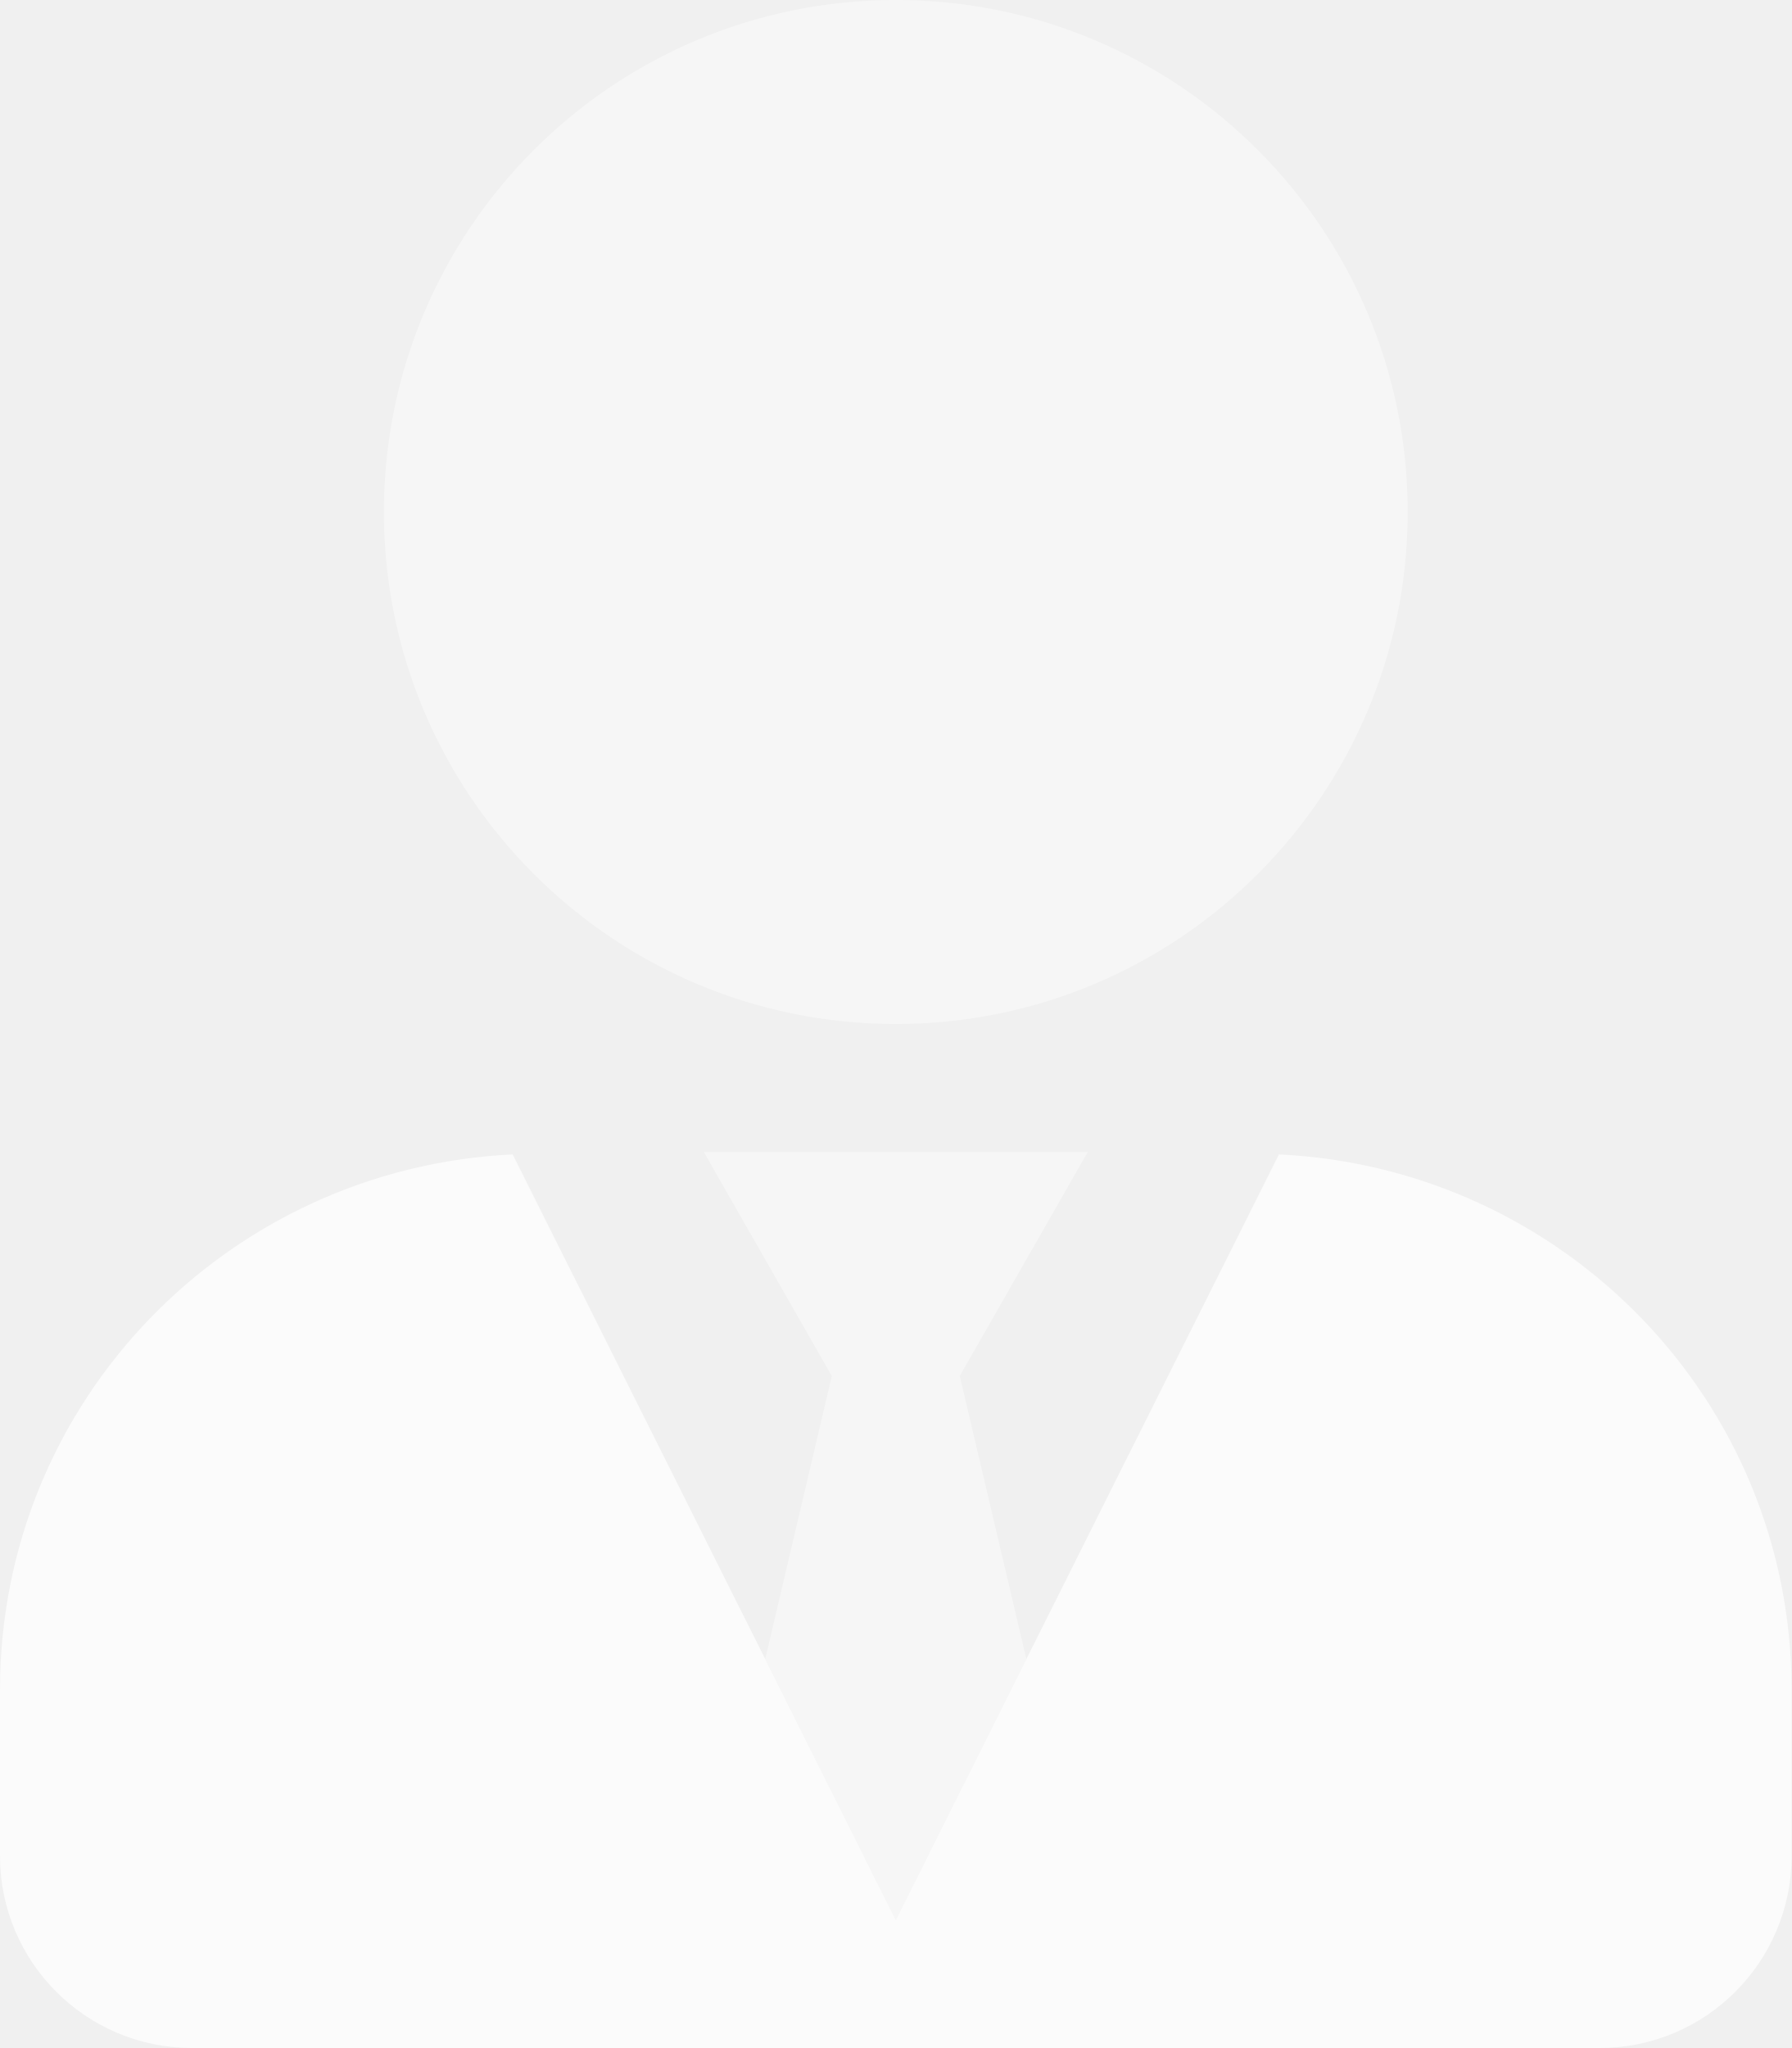
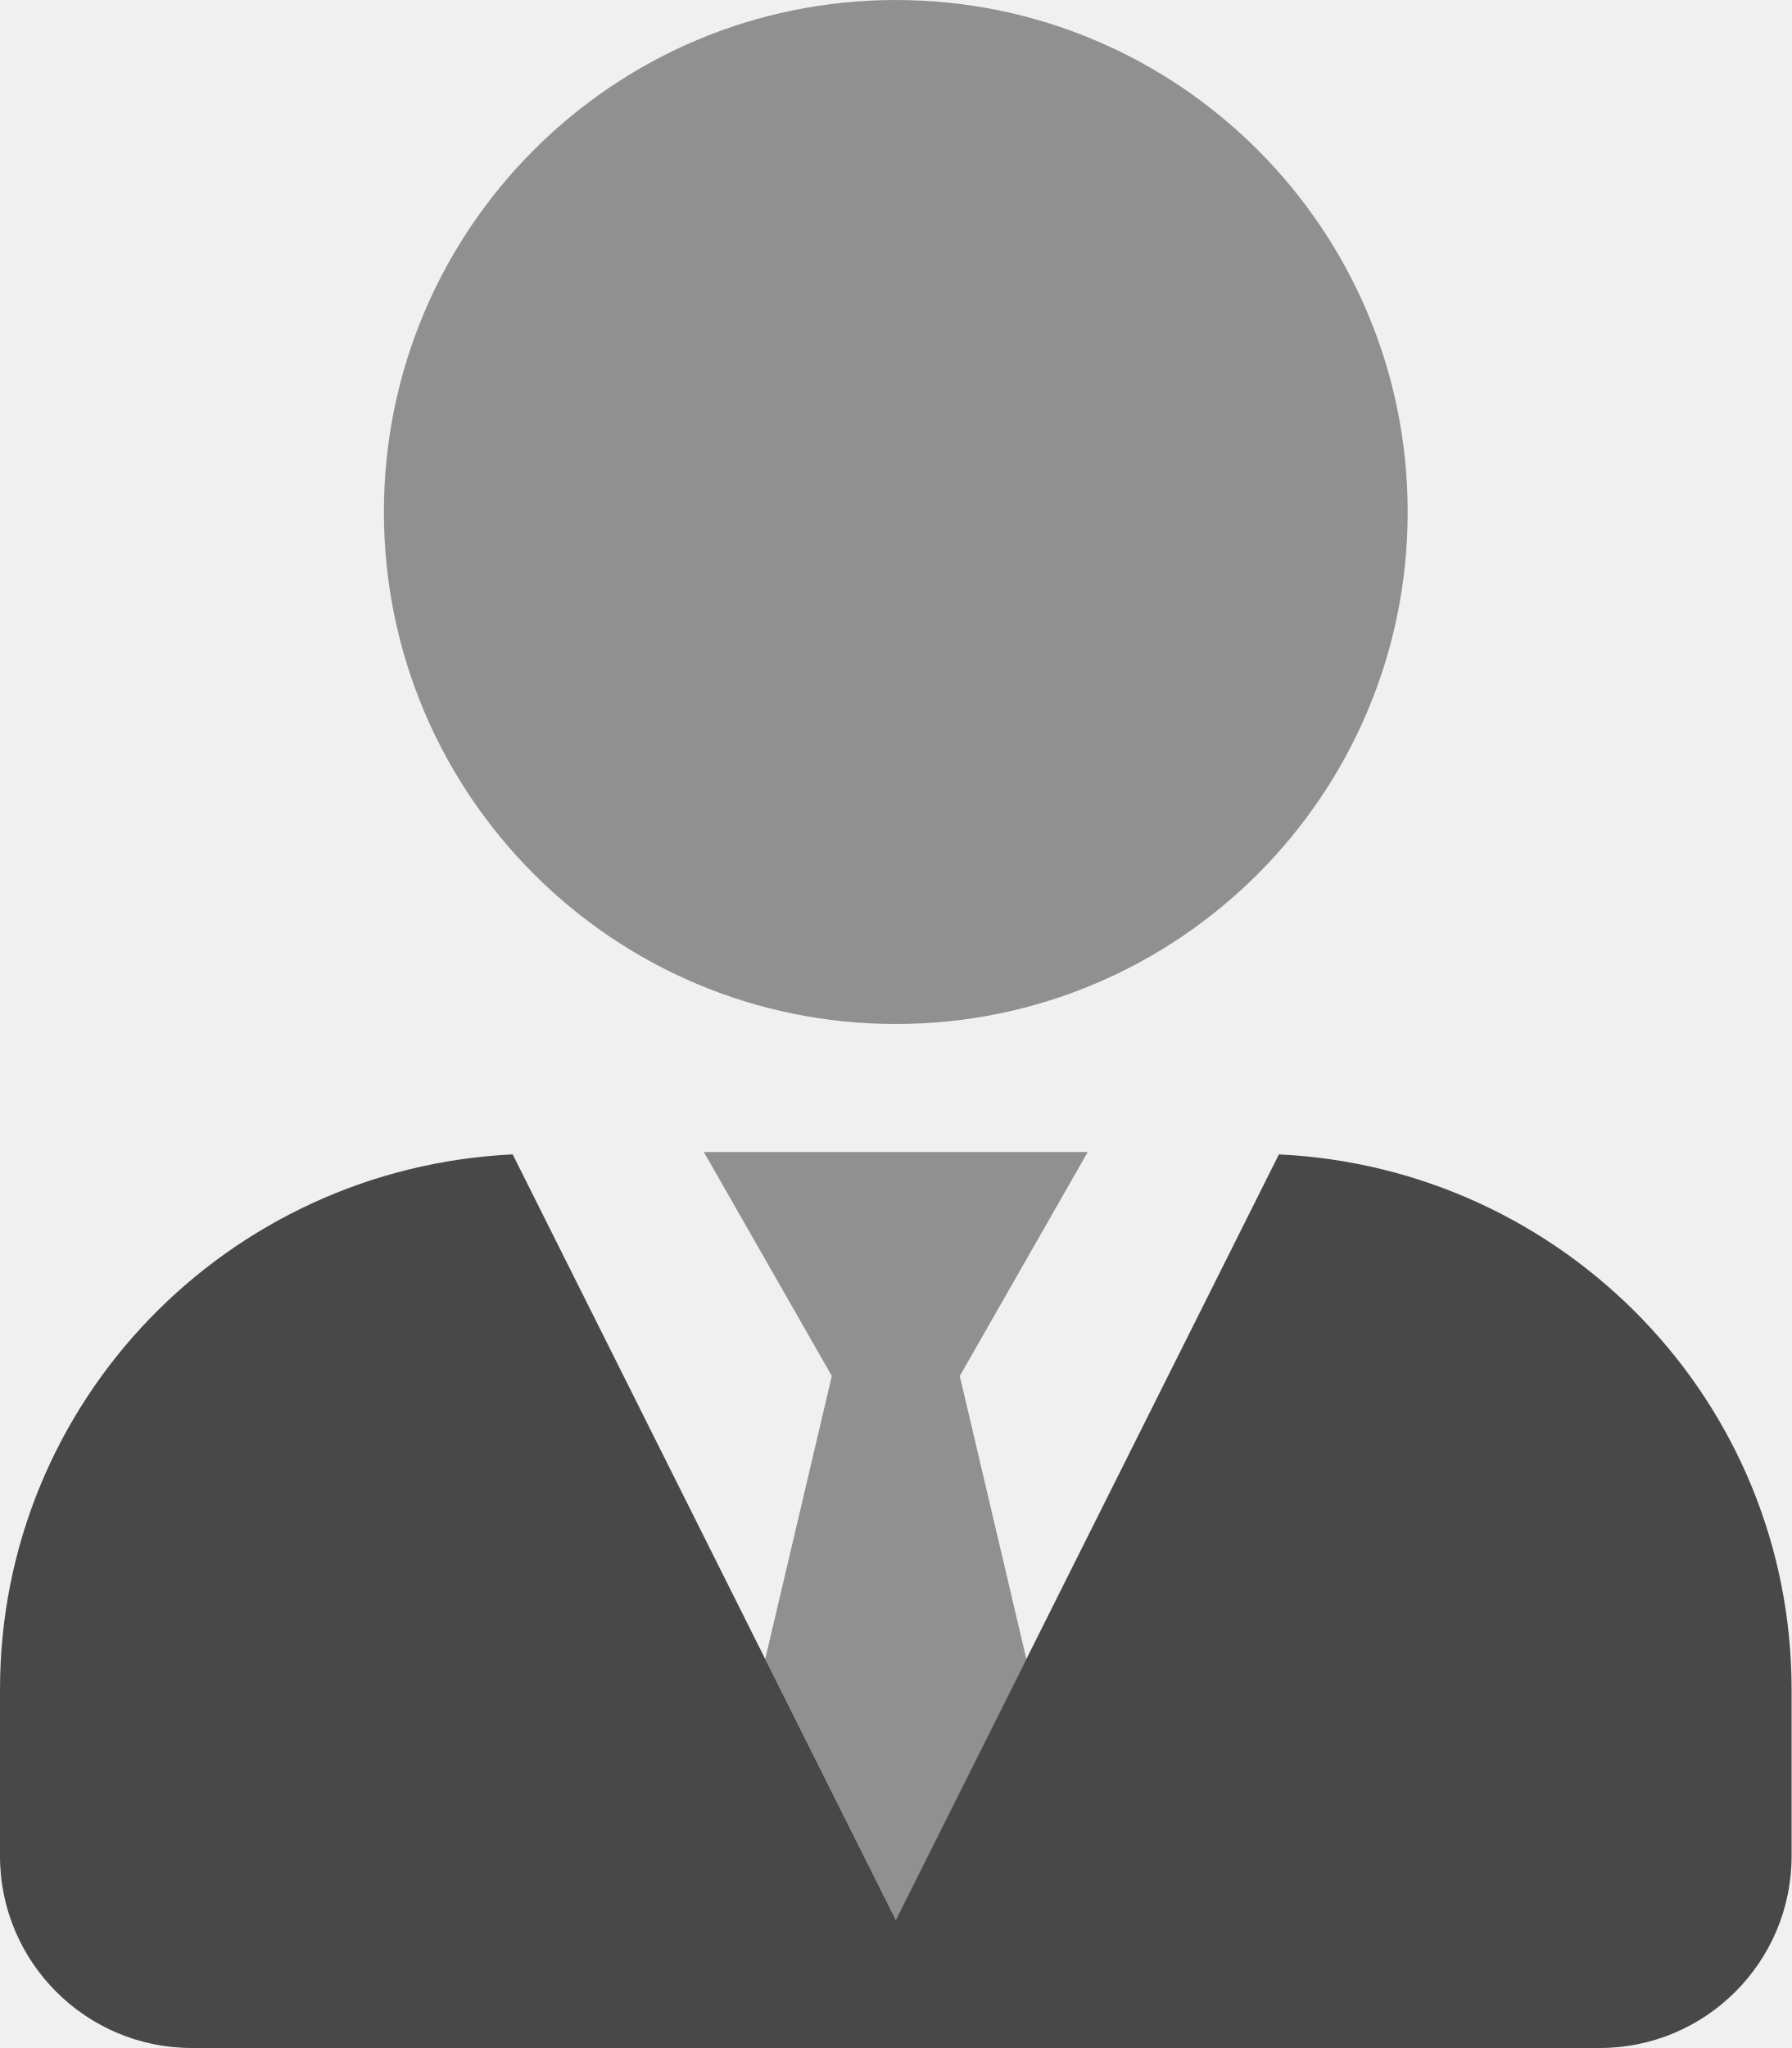
<svg xmlns="http://www.w3.org/2000/svg" aria-hidden="true" focusable="false" data-prefix="fad" data-icon="user-tie" class="svg-inline--fa fa-user-tie fa-w-14" role="img" viewBox="0 0 448 512">
  <g class="fa-group">
-     <path class="fa-secondary" fill="white" d="M191.35 414.77L208 344l-32-56h96l-32 56 16.65 70.77L224 480zM224 256A128 128 0 1 0 96 128a128 128 0 0 0 128 128z" opacity="0.4" />
-     <path class="fa-primary" fill="white" d="M319.8 288.6L224 480l-95.8-191.4C56.9 292 0 350.3 0 422.4V464a48 48 0 0 0 48 48h352a48 48 0 0 0 48-48v-41.6c0-72.1-56.9-130.4-128.2-133.8z" opacity="0.7" />
+     <path class="fa-secondary" fill="black" d="M191.35 414.77L208 344l-32-56h96l-32 56 16.65 70.77L224 480zM224 256A128 128 0 1 0 96 128a128 128 0 0 0 128 128z" opacity="0.4" />
+     <path class="fa-primary" fill="black" d="M319.8 288.6L224 480l-95.8-191.4C56.9 292 0 350.3 0 422.4V464a48 48 0 0 0 48 48h352a48 48 0 0 0 48-48v-41.6c0-72.1-56.9-130.4-128.2-133.8z" opacity="0.7" />
  </g>
</svg>
